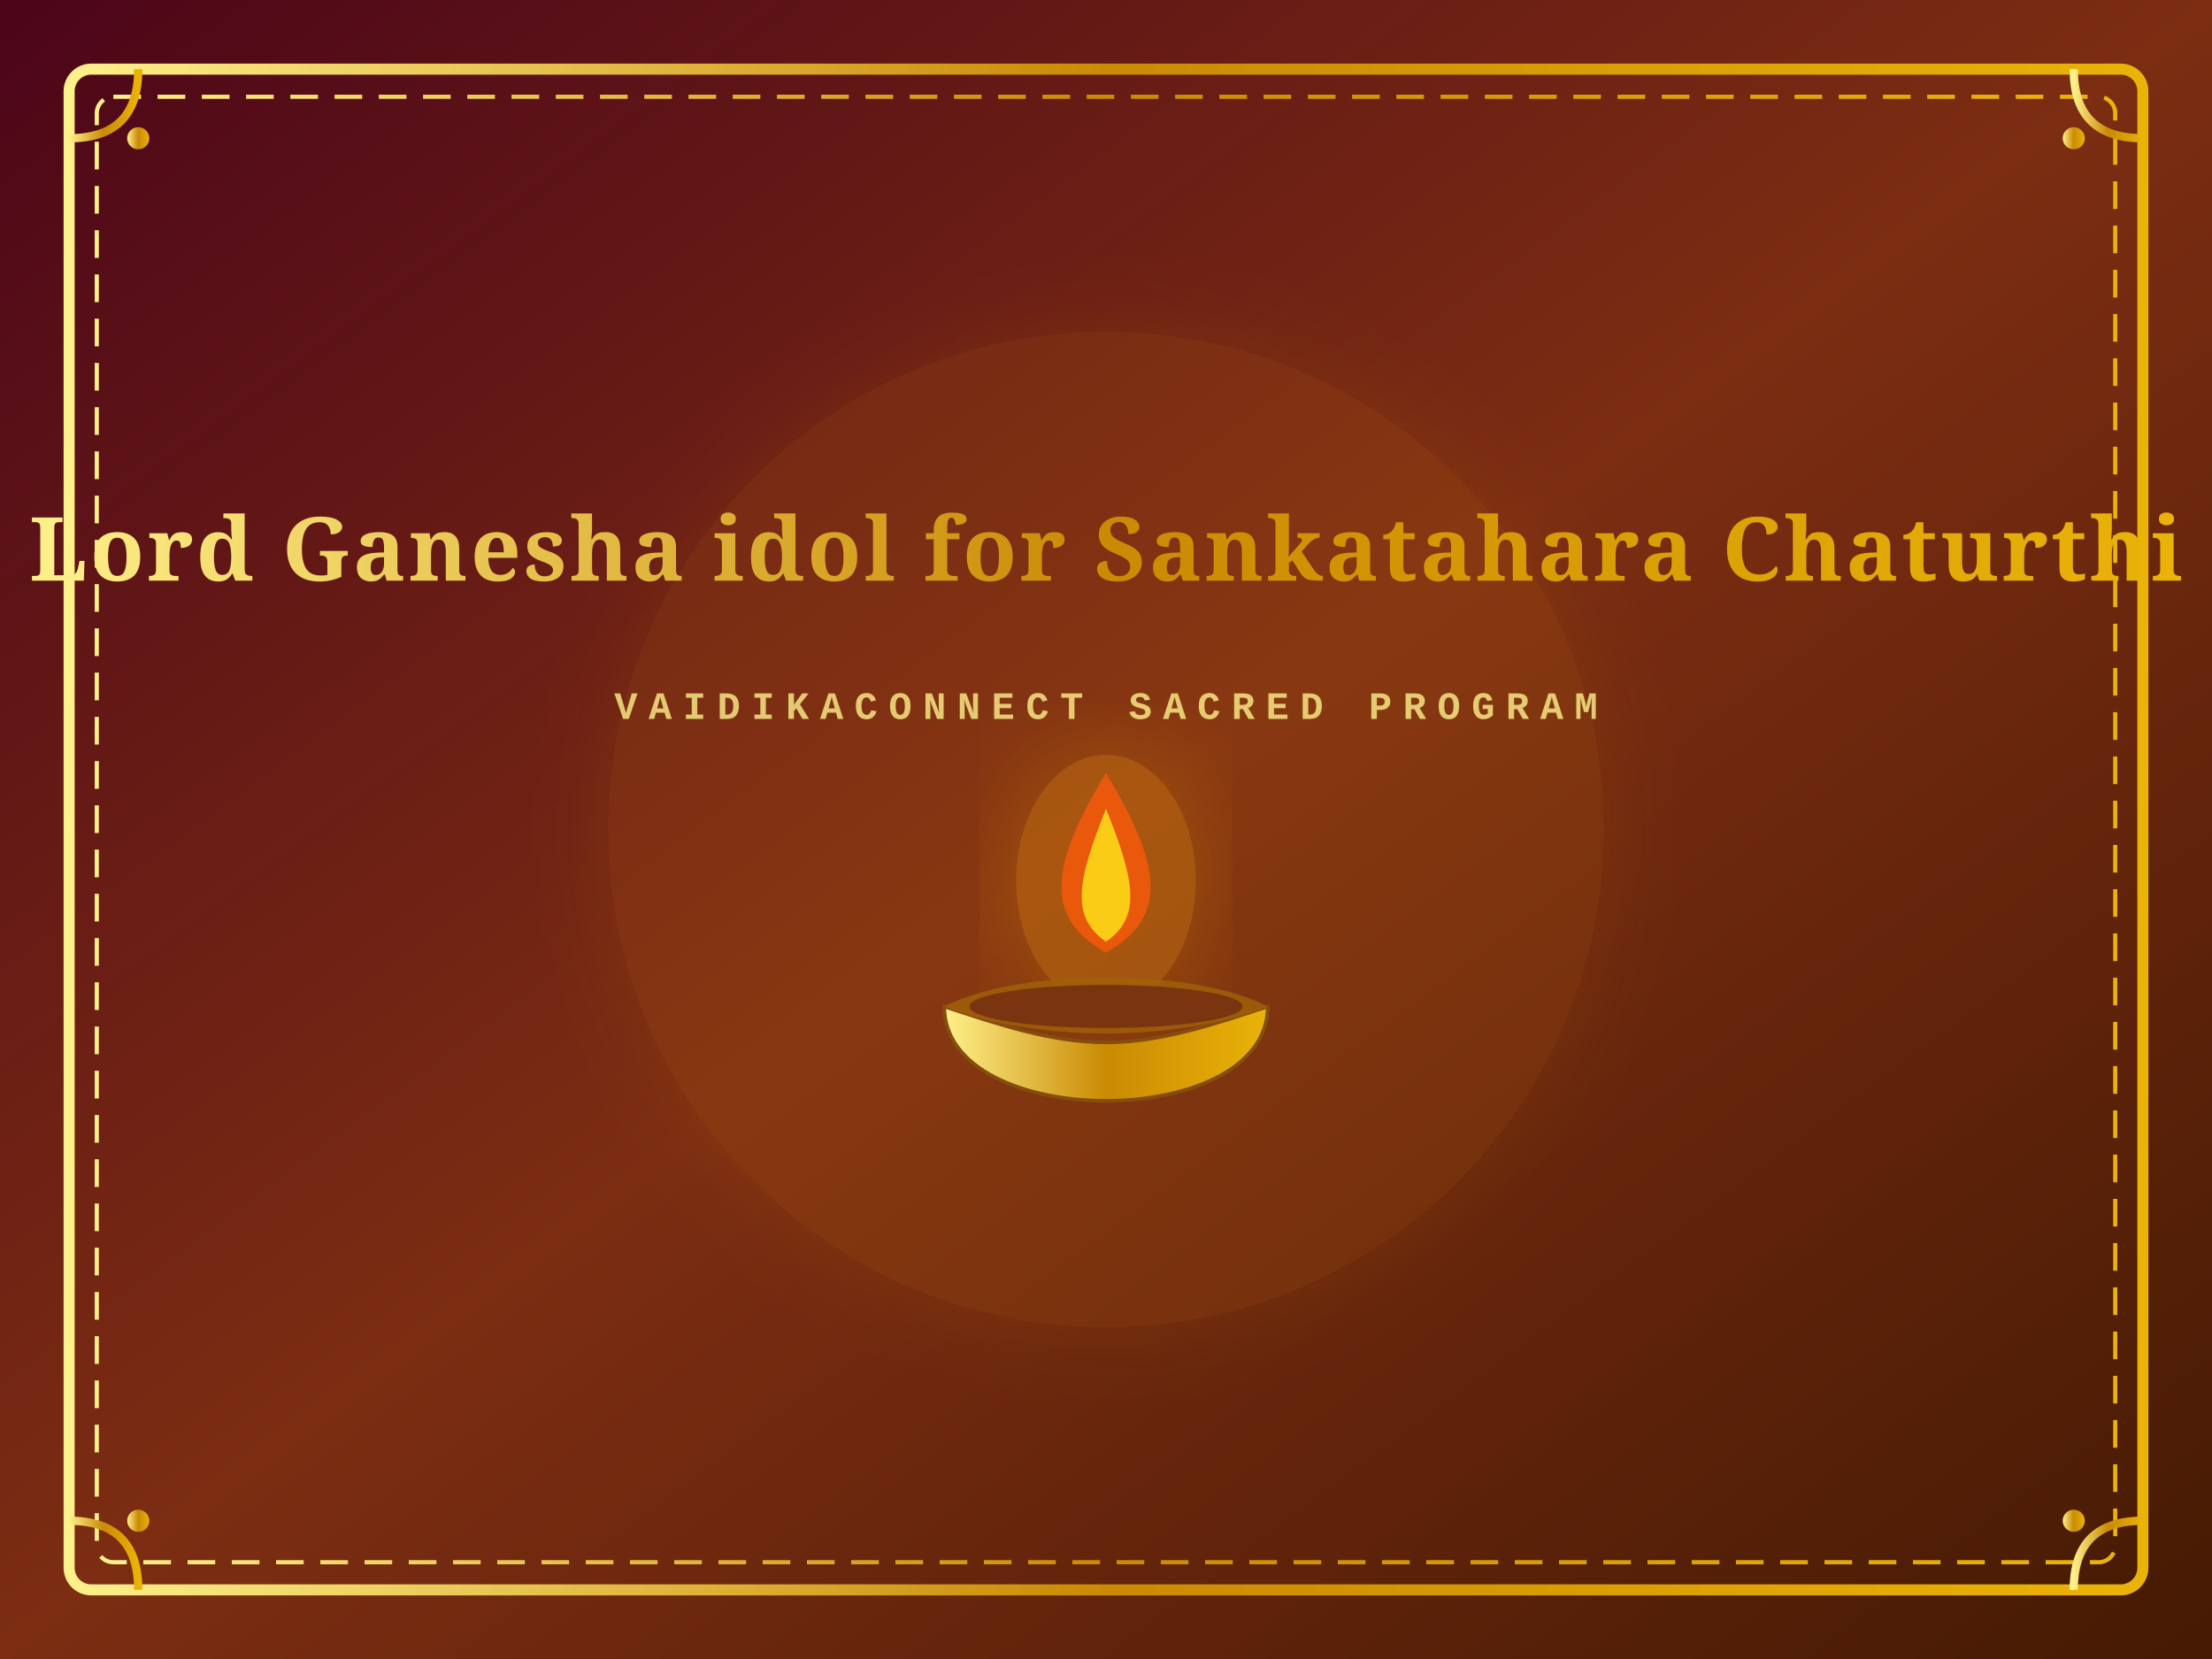
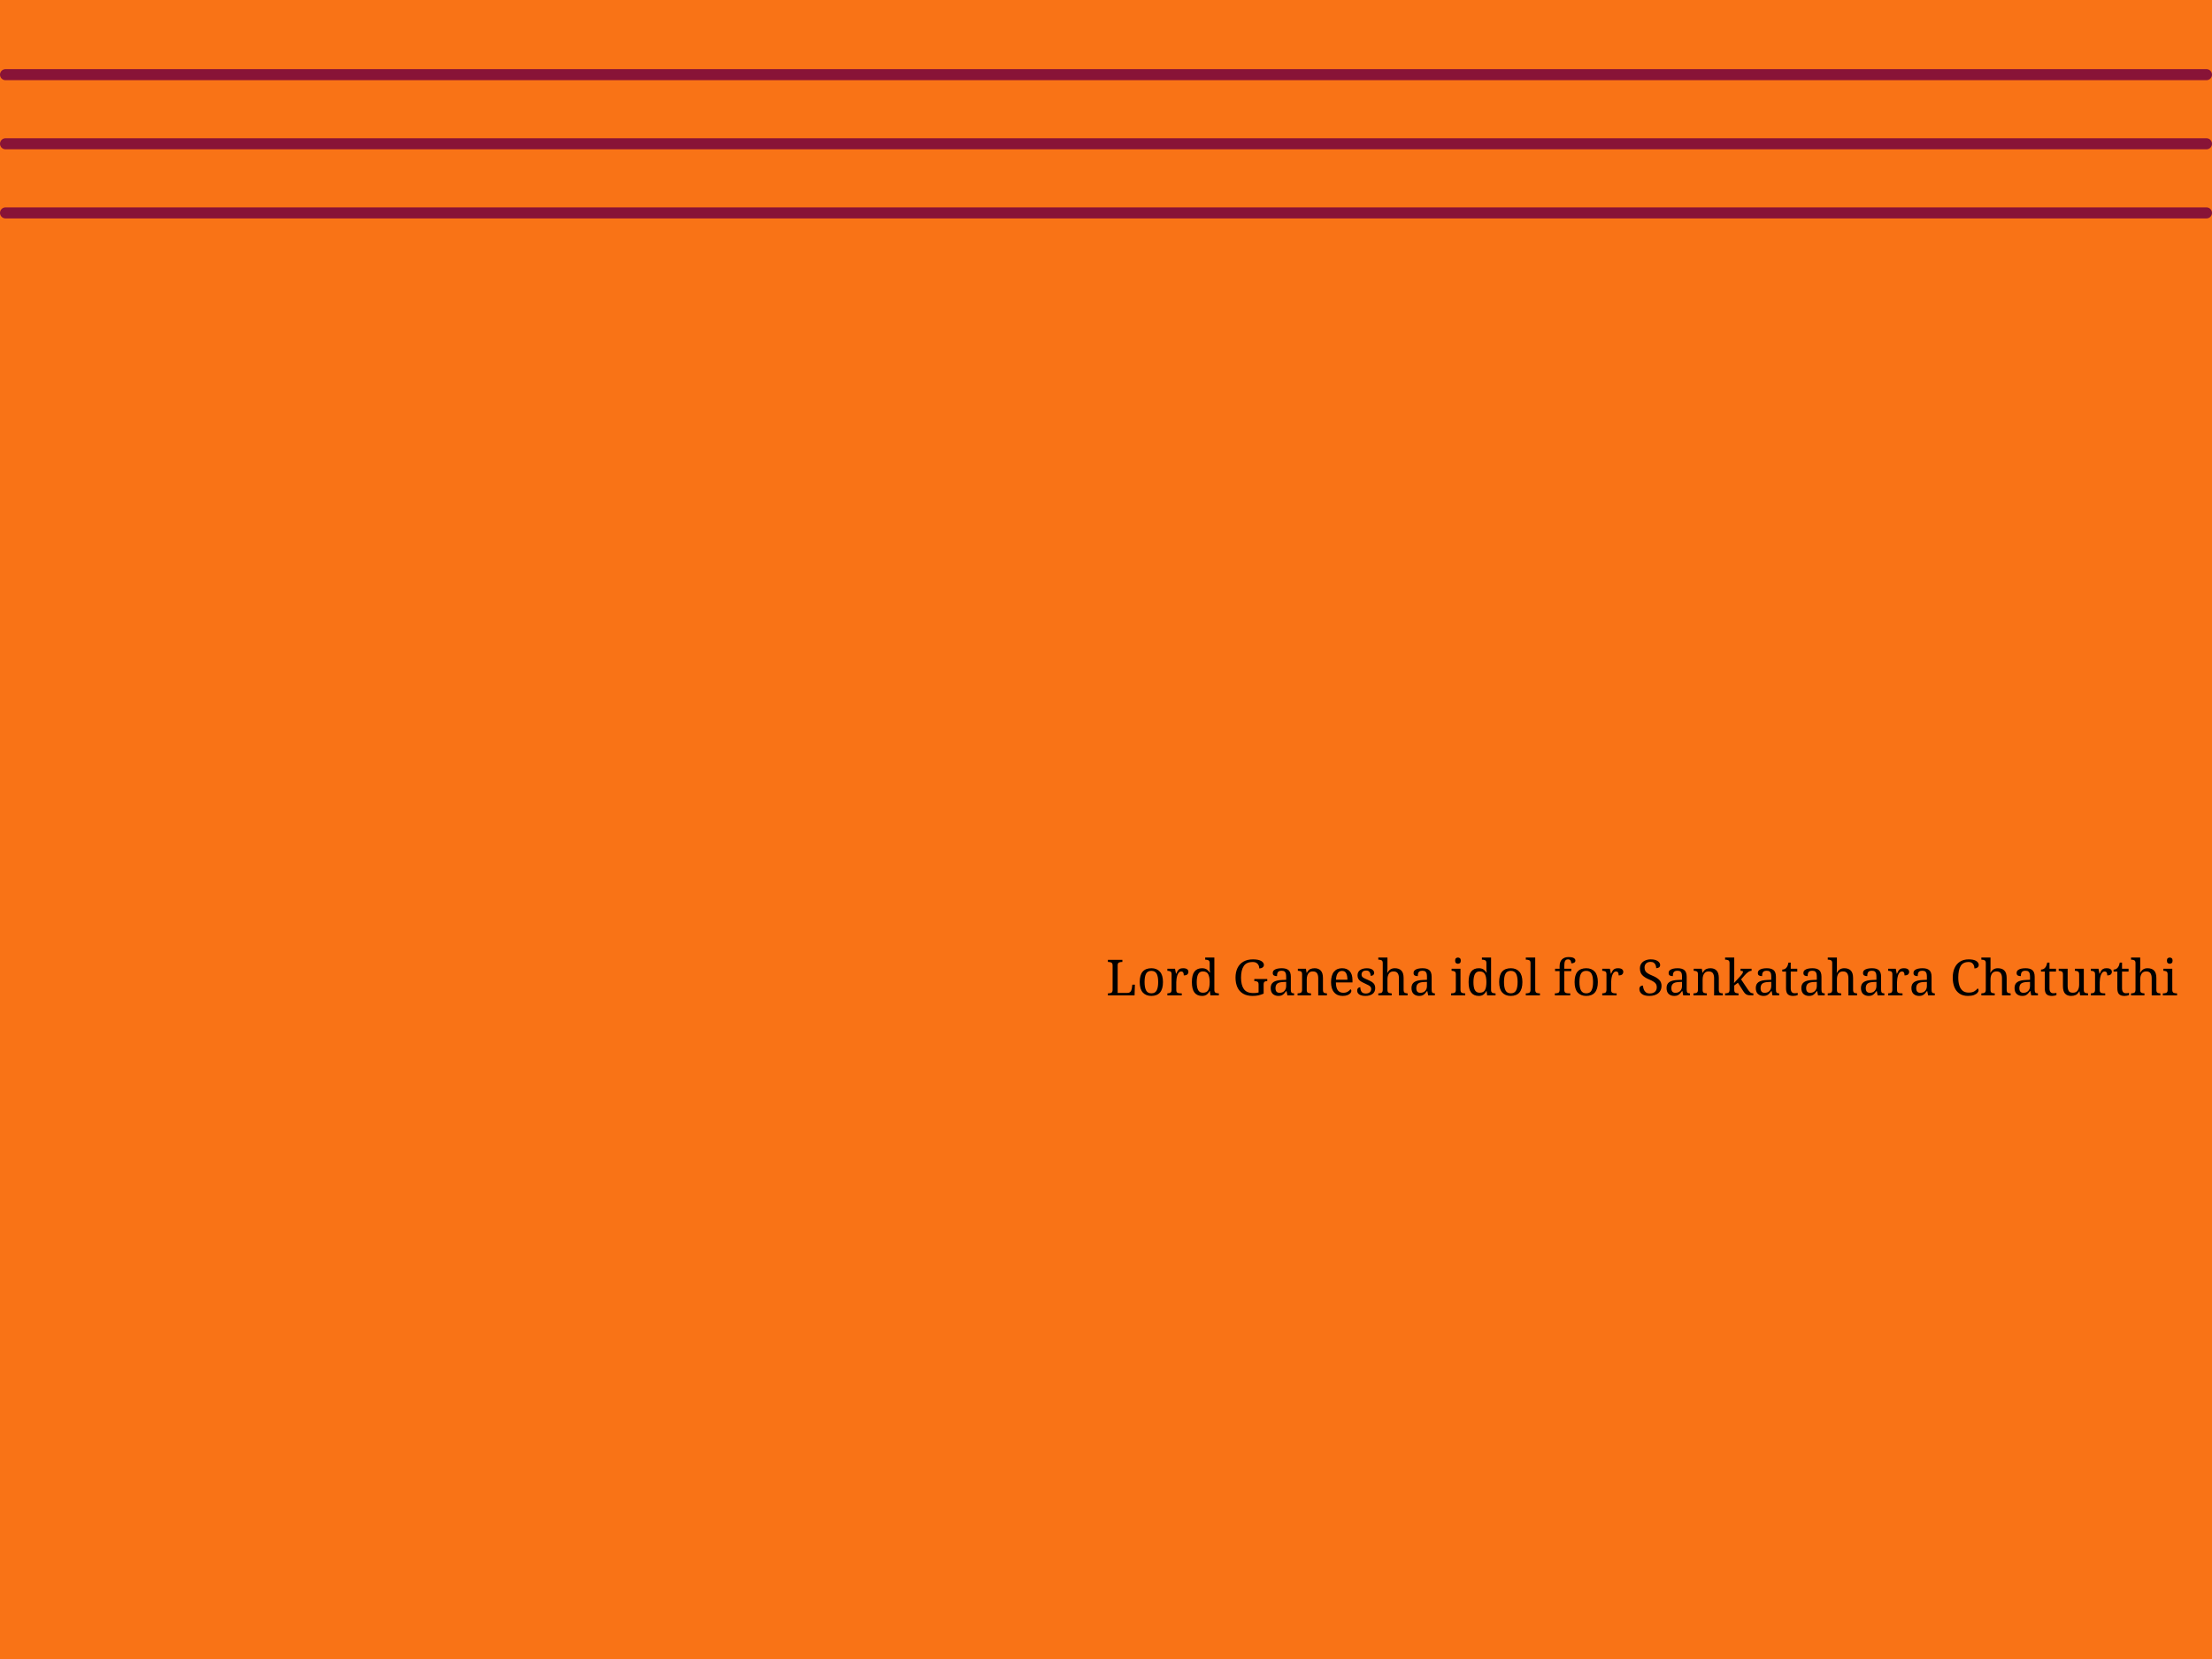
- <svg xmlns="http://www.w3.org/2000/svg" viewBox="0 0 800 600" width="100%" height="100%">
-   <defs>
-     <linearGradient id="bgGrad" x1="0%" y1="0%" x2="100%" y2="100%">
-       <stop offset="0%" stop-color="#4c0519" />
-       <stop offset="50%" stop-color="#7c2d12" />
-       <stop offset="100%" stop-color="#451a03" />
-     </linearGradient>
-     <linearGradient id="goldGrad" x1="0%" y1="0%" x2="100%" y2="0%">
-       <stop offset="0%" stop-color="#fef08a" />
-       <stop offset="50%" stop-color="#ca8a04" />
-       <stop offset="100%" stop-color="#eab308" />
-     </linearGradient>
-     <filter id="glow" x="-20%" y="-20%" width="140%" height="140%">
-       <feGaussianBlur stdDeviation="15" result="blur" />
-       <feComposite in="SourceGraphic" in2="blur" operator="over" />
-     </filter>
-   </defs>
-   <rect width="100%" height="100%" fill="url(#bgGrad)" />
-   <rect x="25" y="25" width="750" height="550" fill="none" stroke="url(#goldGrad)" stroke-width="4" rx="8" />
-   <rect x="35" y="35" width="730" height="530" fill="none" stroke="url(#goldGrad)" stroke-width="1.5" stroke-dasharray="10 6" rx="6" />
-   <path d="M25,50 Q50,50 50,25" fill="none" stroke="url(#goldGrad)" stroke-width="3" />
-   <circle cx="50" cy="50" r="4" fill="url(#goldGrad)" />
-   <path d="M775,50 Q750,50 750,25" fill="none" stroke="url(#goldGrad)" stroke-width="3" />
-   <circle cx="750" cy="50" r="4" fill="url(#goldGrad)" />
-   <path d="M25,550 Q50,550 50,575" fill="none" stroke="url(#goldGrad)" stroke-width="3" />
-   <circle cx="50" cy="550" r="4" fill="url(#goldGrad)" />
-   <path d="M775,550 Q750,550 750,575" fill="none" stroke="url(#goldGrad)" stroke-width="3" />
-   <circle cx="750" cy="550" r="4" fill="url(#goldGrad)" />
-   <circle cx="400" cy="300" r="180" fill="#f59e0b" opacity="0.1" filter="url(#glow)" />
-   <g transform="translate(400, 390) scale(1.3)">
-     <ellipse cx="0" cy="-55" rx="25" ry="35" fill="#f59e0b" opacity="0.3" filter="url(#glow)" />
-     <path d="M0,-85 C15,-60 18,-45 0,-35 C-18,-45 -15,-60 0,-85 Z" fill="#ea580c" />
-     <path d="M0,-75 C8,-55 10,-45 0,-38 C-10,-45 -8,-55 0,-75 Z" fill="#facc15" />
-     <path d="M-45,-20 C-45,15 45,15 45,-20 C30,-15 15,-10 0,-10 C-15,-10 -30,-15 -45,-20 Z" fill="url(#goldGrad)" stroke="#854d0e" stroke-width="1" />
-     <path d="M-45,-20 C-20,-10 20,-10 45,-20 C35,-25 20,-28 0,-28 C-20,-28 -35,-25 -45,-20 Z" fill="#a16207" opacity="0.8" />
-     <ellipse cx="0" cy="-20" rx="38" ry="6" fill="#78350f" />
-   </g>
-   <text x="400" y="210" text-anchor="middle" fill="url(#goldGrad)" font-family="Georgia, serif" font-size="32" font-weight="bold" letter-spacing="1">
-     Lord Ganesha idol for Sankatahara Chaturthi
-   </text>
-   <text x="400" y="260" text-anchor="middle" fill="#fef08a" font-family="'Courier New', monospace" font-size="14" font-weight="bold" letter-spacing="4" opacity="0.8">
-     VAIDIKACONNECT SACRED PROGRAM
-   </text>
+ <svg viewBox="0 0 800 600" width="100%" height="100%">
+   <rect x="0" y="0" width="100%" height="100%" fill="#f97316" />
+   <rect x="0" y="25" width="800" height="4" rx="2" fill="#881337" />
+   <rect x="0" y="50" width="800" height="4" rx="2" fill="#881337" />
+   <rect x="0" y="75" width="800" height="4" rx="2" fill="#881337" />
+   <circle cx="400" cy="300" r="100" fill="#ca8a04" stroke="#eab308" stroke-width="5" transform="translate(20, 20) rotate(-90)" filter="url(#glowFilter)">
+     <animate attributeName="fill-opacity" from="1" to="0.7" dur="1s" />
+   </circle>
+   <path d="M450 300 L425 325 L400 350 L375 375 L350 350 L325 375 L300 350 L275 375 L250 350 Z" fill="none" />
+   <text x="400" y="360" font-family="Serif" font-size="18">Lord Ganesha idol for Sankatahara Chaturthi</text>
+   <filter id="glowFilter">
+     <feGaussianBlur stdDeviation="5" />
+     <feColorMatrix type="matrix" values="0.33 0 0 0 0                                         0 0.33 0 0 0                                         0 0 0.33 0 0                                         0 0 0 1 0" />
+   </filter>
</svg>
